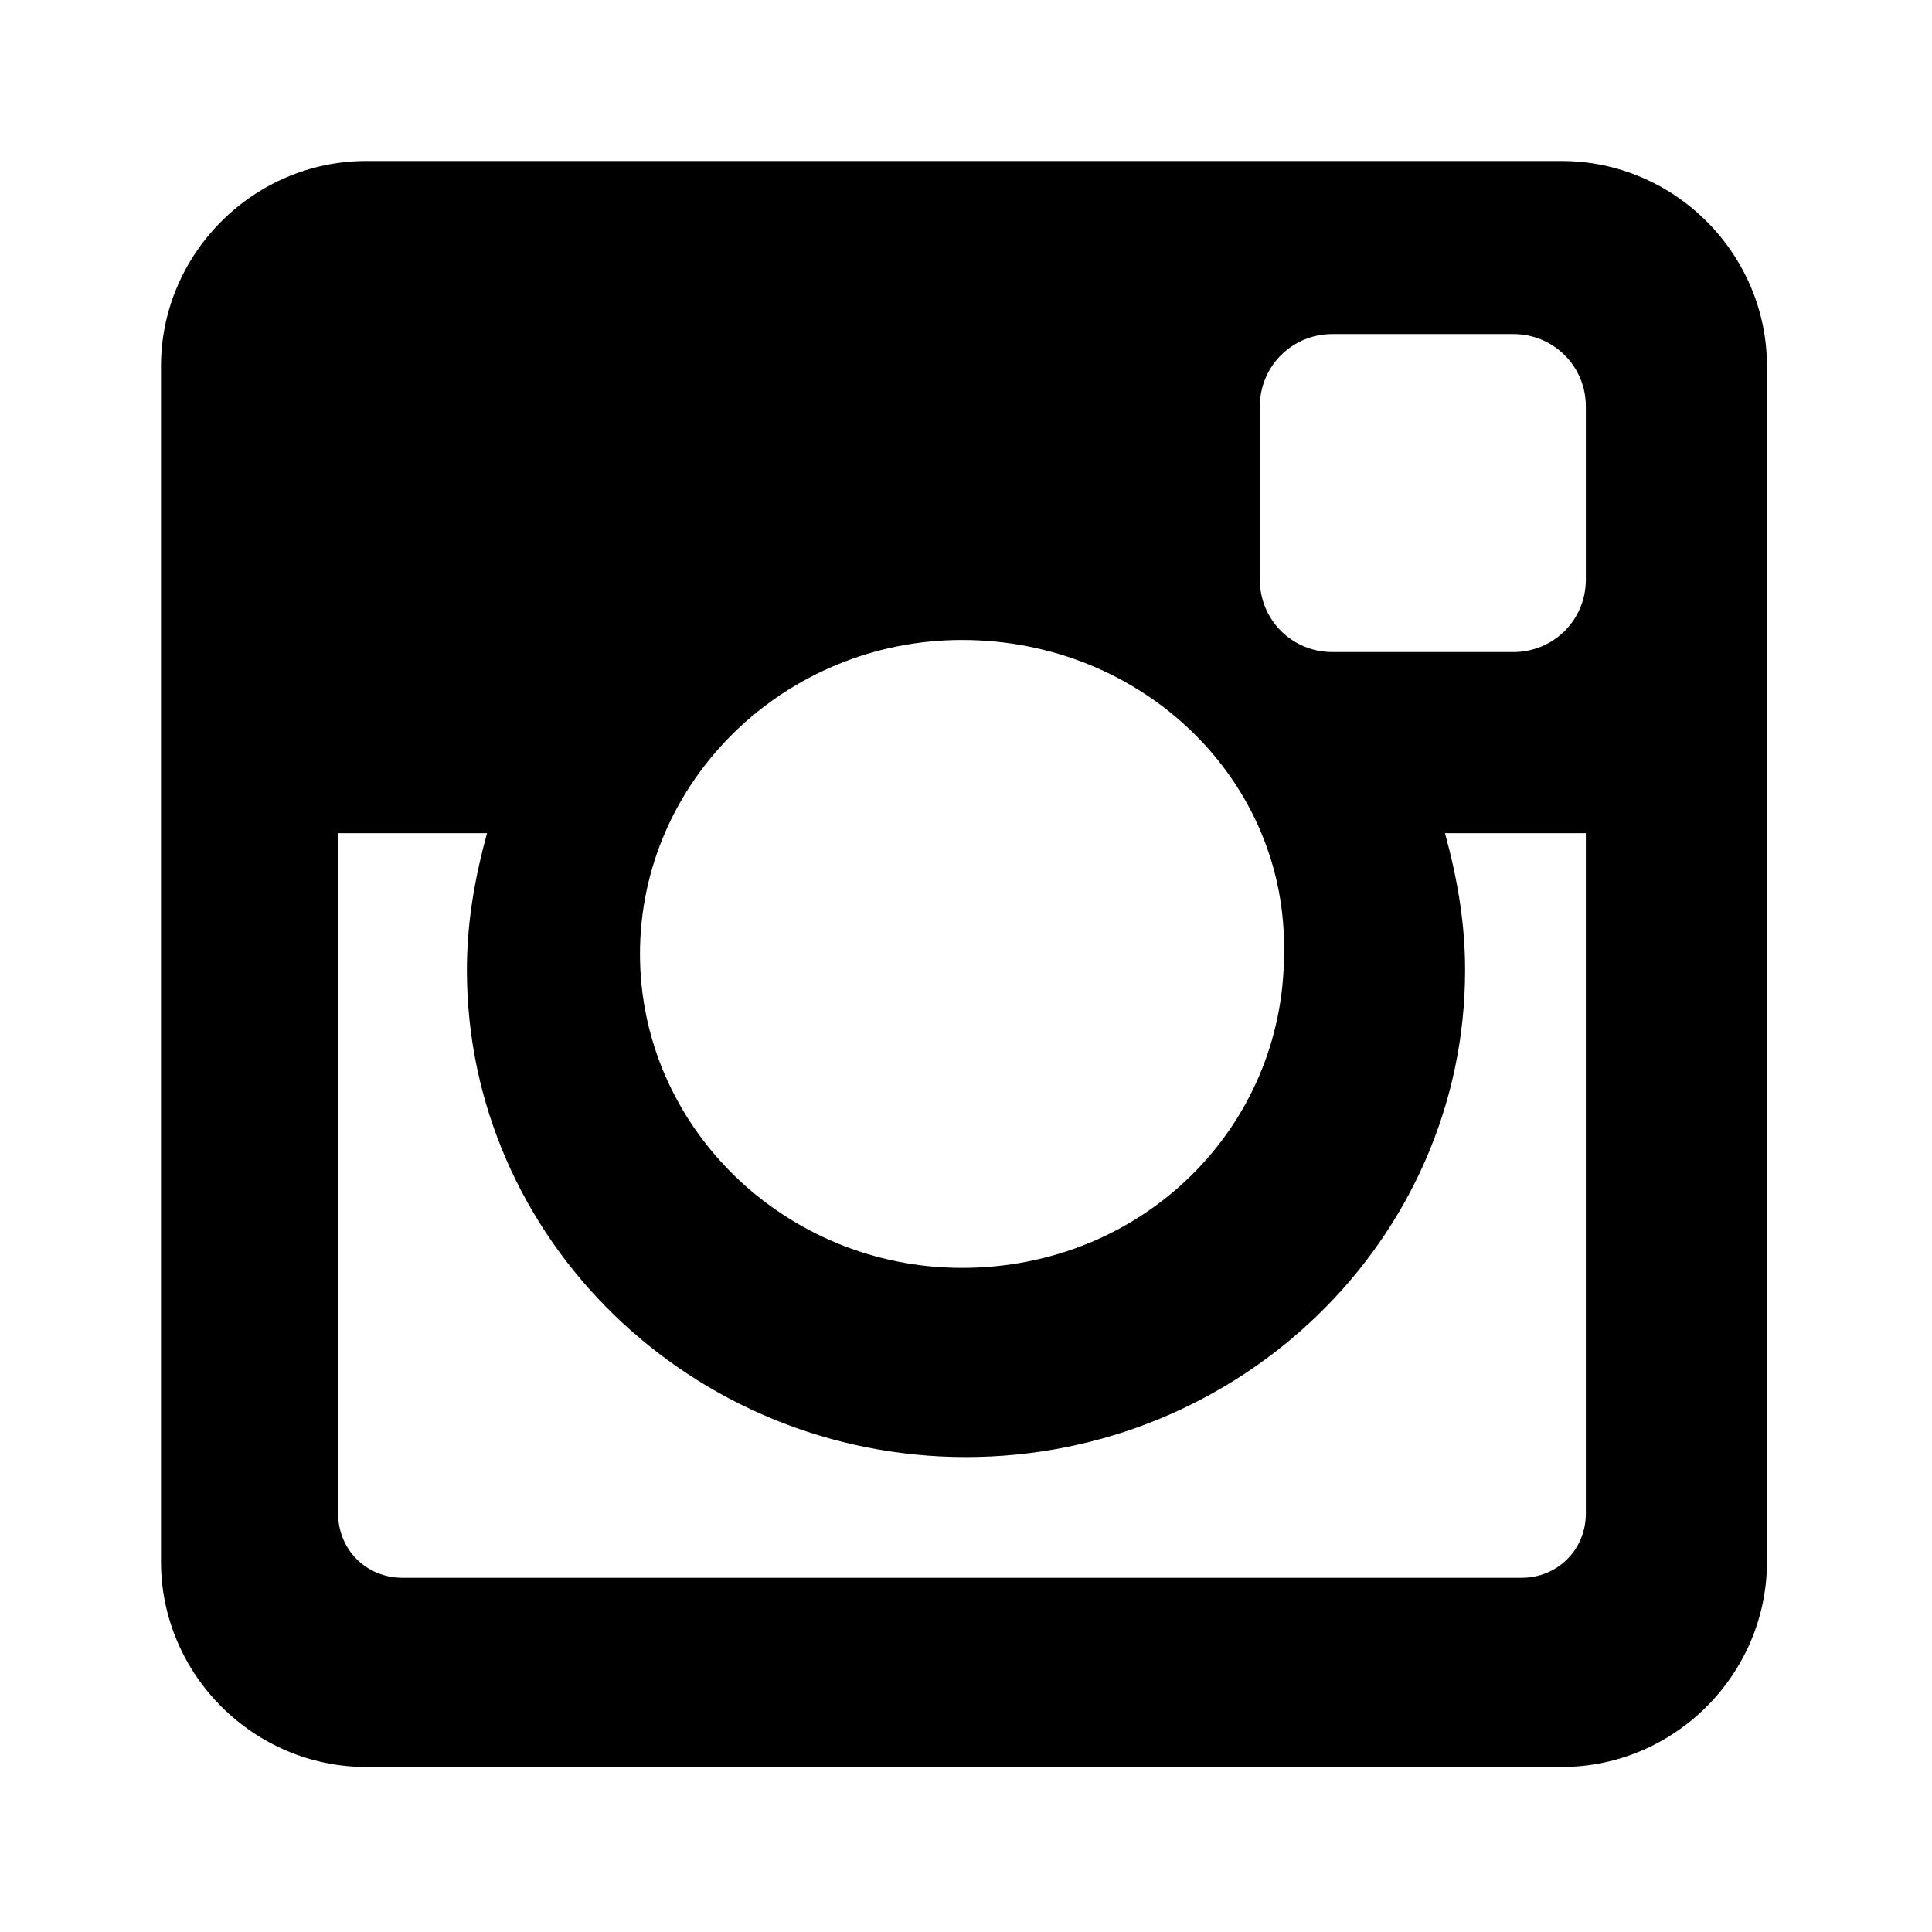
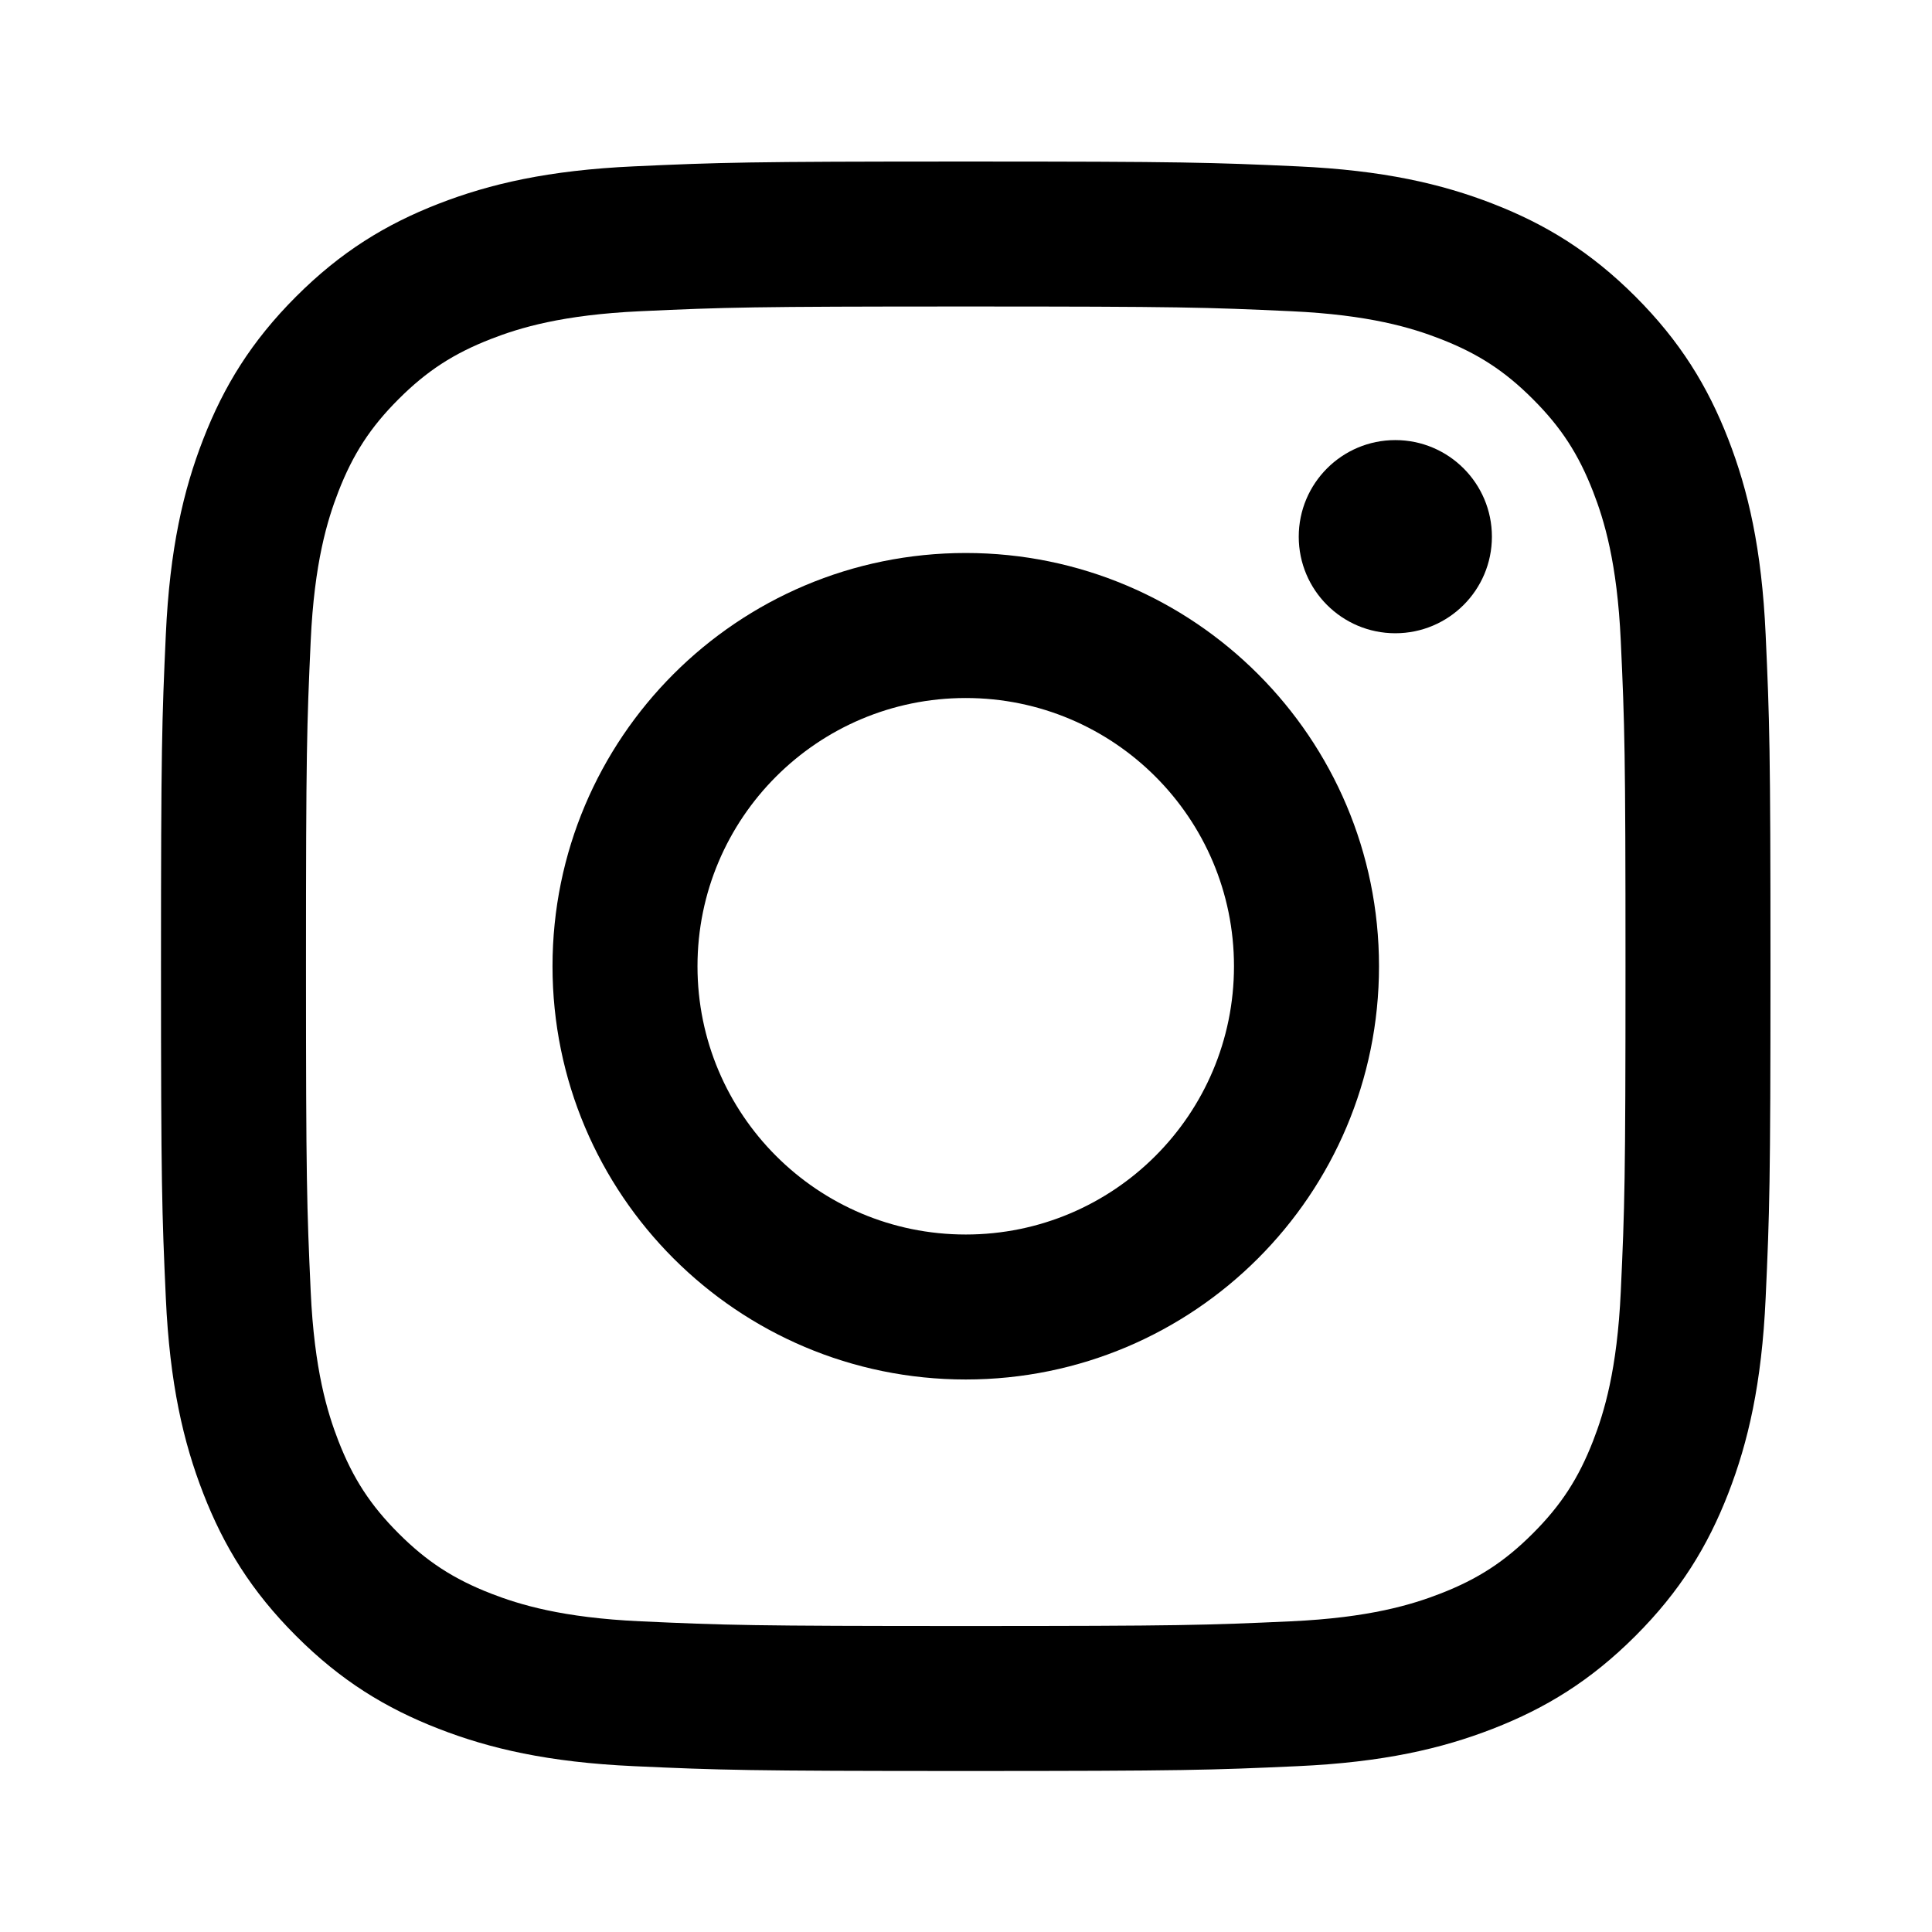
<svg xmlns="http://www.w3.org/2000/svg" width="48px" height="48px" viewBox="0 0 48 48" version="1.1">
  <defs />
-   <g stroke="none" stroke-width="1" fill="none" fill-rule="evenodd">
-     <g fill="#000000">
-       <path d="M43.9,38.8 C43.9,41.6 41.6,43.9 38.8,43.9 L9.1,43.9 C6.3,43.9 4,41.6 4,38.8 L4,9.1 C4,6.3 6.3,4 9.1,4 L38.8,4 C41.6,4 43.9,6.3 43.9,9.1 L43.9,38.8 L43.9,38.8 Z M39.4,20.7 L35.9,20.7 C36.2,21.8 36.4,22.9 36.4,24.1 C36.4,30.8 30.8,36.2 24,36.2 C17.2,36.2 11.6,30.8 11.6,24.1 C11.6,22.9 11.8,21.8 12.1,20.7 L8.4,20.7 L8.4,37.6 C8.4,38.5 9.1,39.2 10,39.2 L37.8,39.2 C38.7,39.2 39.4,38.5 39.4,37.6 L39.4,20.7 L39.4,20.7 Z M23.9,15.9 C19.5,15.9 15.9,19.4 15.9,23.7 C15.9,28 19.5,31.5 23.9,31.5 C28.4,31.5 31.9,28 31.9,23.7 C32,19.4 28.4,15.9 23.9,15.9 L23.9,15.9 L23.9,15.9 Z M39.4,10.1 C39.4,9.1 38.6,8.3 37.6,8.3 L33.1,8.3 C32.1,8.3 31.3,9.1 31.3,10.1 L31.3,14.4 C31.3,15.4 32.1,16.2 33.1,16.2 L37.6,16.2 C38.6,16.2 39.4,15.4 39.4,14.4 L39.4,10.1 L39.4,10.1 Z" />
-     </g>
+   <g>
+     <path d="M23.994,4.013 C18.564,4.013 17.883,4.036 15.75,4.133 C13.622,4.23 12.169,4.568 10.897,5.062 C9.582,5.573 8.467,6.257 7.356,7.368 C6.244,8.48 5.561,9.595 5.05,10.91 C4.555,12.181 4.217,13.635 4.12,15.763 C4.023,17.895 4,18.576 4,24.006 C4,29.436 4.023,30.117 4.12,32.25 C4.217,34.378 4.555,35.831 5.05,37.103 C5.561,38.418 6.244,39.533 7.356,40.644 C8.467,41.756 9.582,42.439 10.897,42.95 C12.169,43.445 13.622,43.783 15.75,43.88 C17.883,43.977 18.564,44 23.994,44 C29.424,44 30.105,43.977 32.237,43.88 C34.365,43.783 35.819,43.445 37.09,42.95 C38.405,42.439 39.52,41.756 40.632,40.644 C41.743,39.533 42.427,38.418 42.938,37.103 C43.432,35.831 43.77,34.378 43.867,32.25 C43.964,30.117 43.987,29.436 43.987,24.006 C43.987,18.576 43.964,17.895 43.867,15.763 C43.77,13.635 43.432,12.181 42.938,10.91 C42.427,9.595 41.743,8.48 40.632,7.368 C39.52,6.257 38.405,5.573 37.09,5.062 C35.819,4.568 34.365,4.23 32.237,4.133 C30.105,4.036 29.424,4.013 23.994,4.013 L23.994,4.013 L23.994,4.013 L23.994,4.013 L23.994,4.013 L23.994,4.013 Z M23.994,7.615 C29.332,7.615 29.965,7.635 32.073,7.732 C34.022,7.821 35.081,8.146 35.785,8.42 C36.719,8.783 37.385,9.216 38.084,9.916 C38.784,10.615 39.217,11.281 39.58,12.215 C39.854,12.919 40.179,13.978 40.268,15.927 C40.365,18.035 40.385,18.668 40.385,24.006 C40.385,29.345 40.365,29.977 40.268,32.085 C40.179,34.035 39.854,35.093 39.58,35.798 C39.217,36.731 38.784,37.397 38.084,38.097 C37.385,38.797 36.719,39.23 35.785,39.593 C35.081,39.866 34.022,40.192 32.073,40.281 C29.965,40.377 29.333,40.398 23.994,40.398 C18.655,40.398 18.023,40.377 15.915,40.281 C13.965,40.192 12.907,39.866 12.202,39.593 C11.269,39.23 10.603,38.797 9.903,38.097 C9.203,37.397 8.77,36.731 8.407,35.798 C8.134,35.093 7.808,34.035 7.719,32.085 C7.623,29.977 7.602,29.345 7.602,24.006 C7.602,18.668 7.623,18.035 7.719,15.927 C7.808,13.978 8.134,12.919 8.407,12.215 C8.77,11.281 9.203,10.615 9.903,9.916 C10.603,9.216 11.269,8.783 12.202,8.42 C12.907,8.146 13.965,7.821 15.915,7.732 C18.023,7.635 18.655,7.615 23.994,7.615 L23.994,7.615 L23.994,7.615 L23.994,7.615 L23.994,7.615 L23.994,7.615 Z" />
+     <path d="M23.994,30.671 C20.313,30.671 17.329,27.687 17.329,24.006 C17.329,20.326 20.313,17.342 23.994,17.342 C27.674,17.342 30.658,20.326 30.658,24.006 C30.658,27.687 27.674,30.671 23.994,30.671 L23.994,30.671 L23.994,30.671 L23.994,30.671 L23.994,30.671 L23.994,30.671 L23.994,30.671 Z M23.994,13.739 C18.323,13.739 13.727,18.336 13.727,24.006 C13.727,29.677 18.323,34.273 23.994,34.273 C29.664,34.273 34.261,29.677 34.261,24.006 C34.261,18.336 29.664,13.739 23.994,13.739 L23.994,13.739 L23.994,13.739 L23.994,13.739 L23.994,13.739 L23.994,13.739 L23.994,13.739 Z" />
+     <path d="M37.066,13.334 C37.066,14.659 35.991,15.733 34.666,15.733 C33.341,15.733 32.267,14.659 32.267,13.334 C32.267,12.009 33.341,10.934 34.666,10.934 C35.991,10.934 37.066,12.009 37.066,13.334" />
  </g>
</svg>
